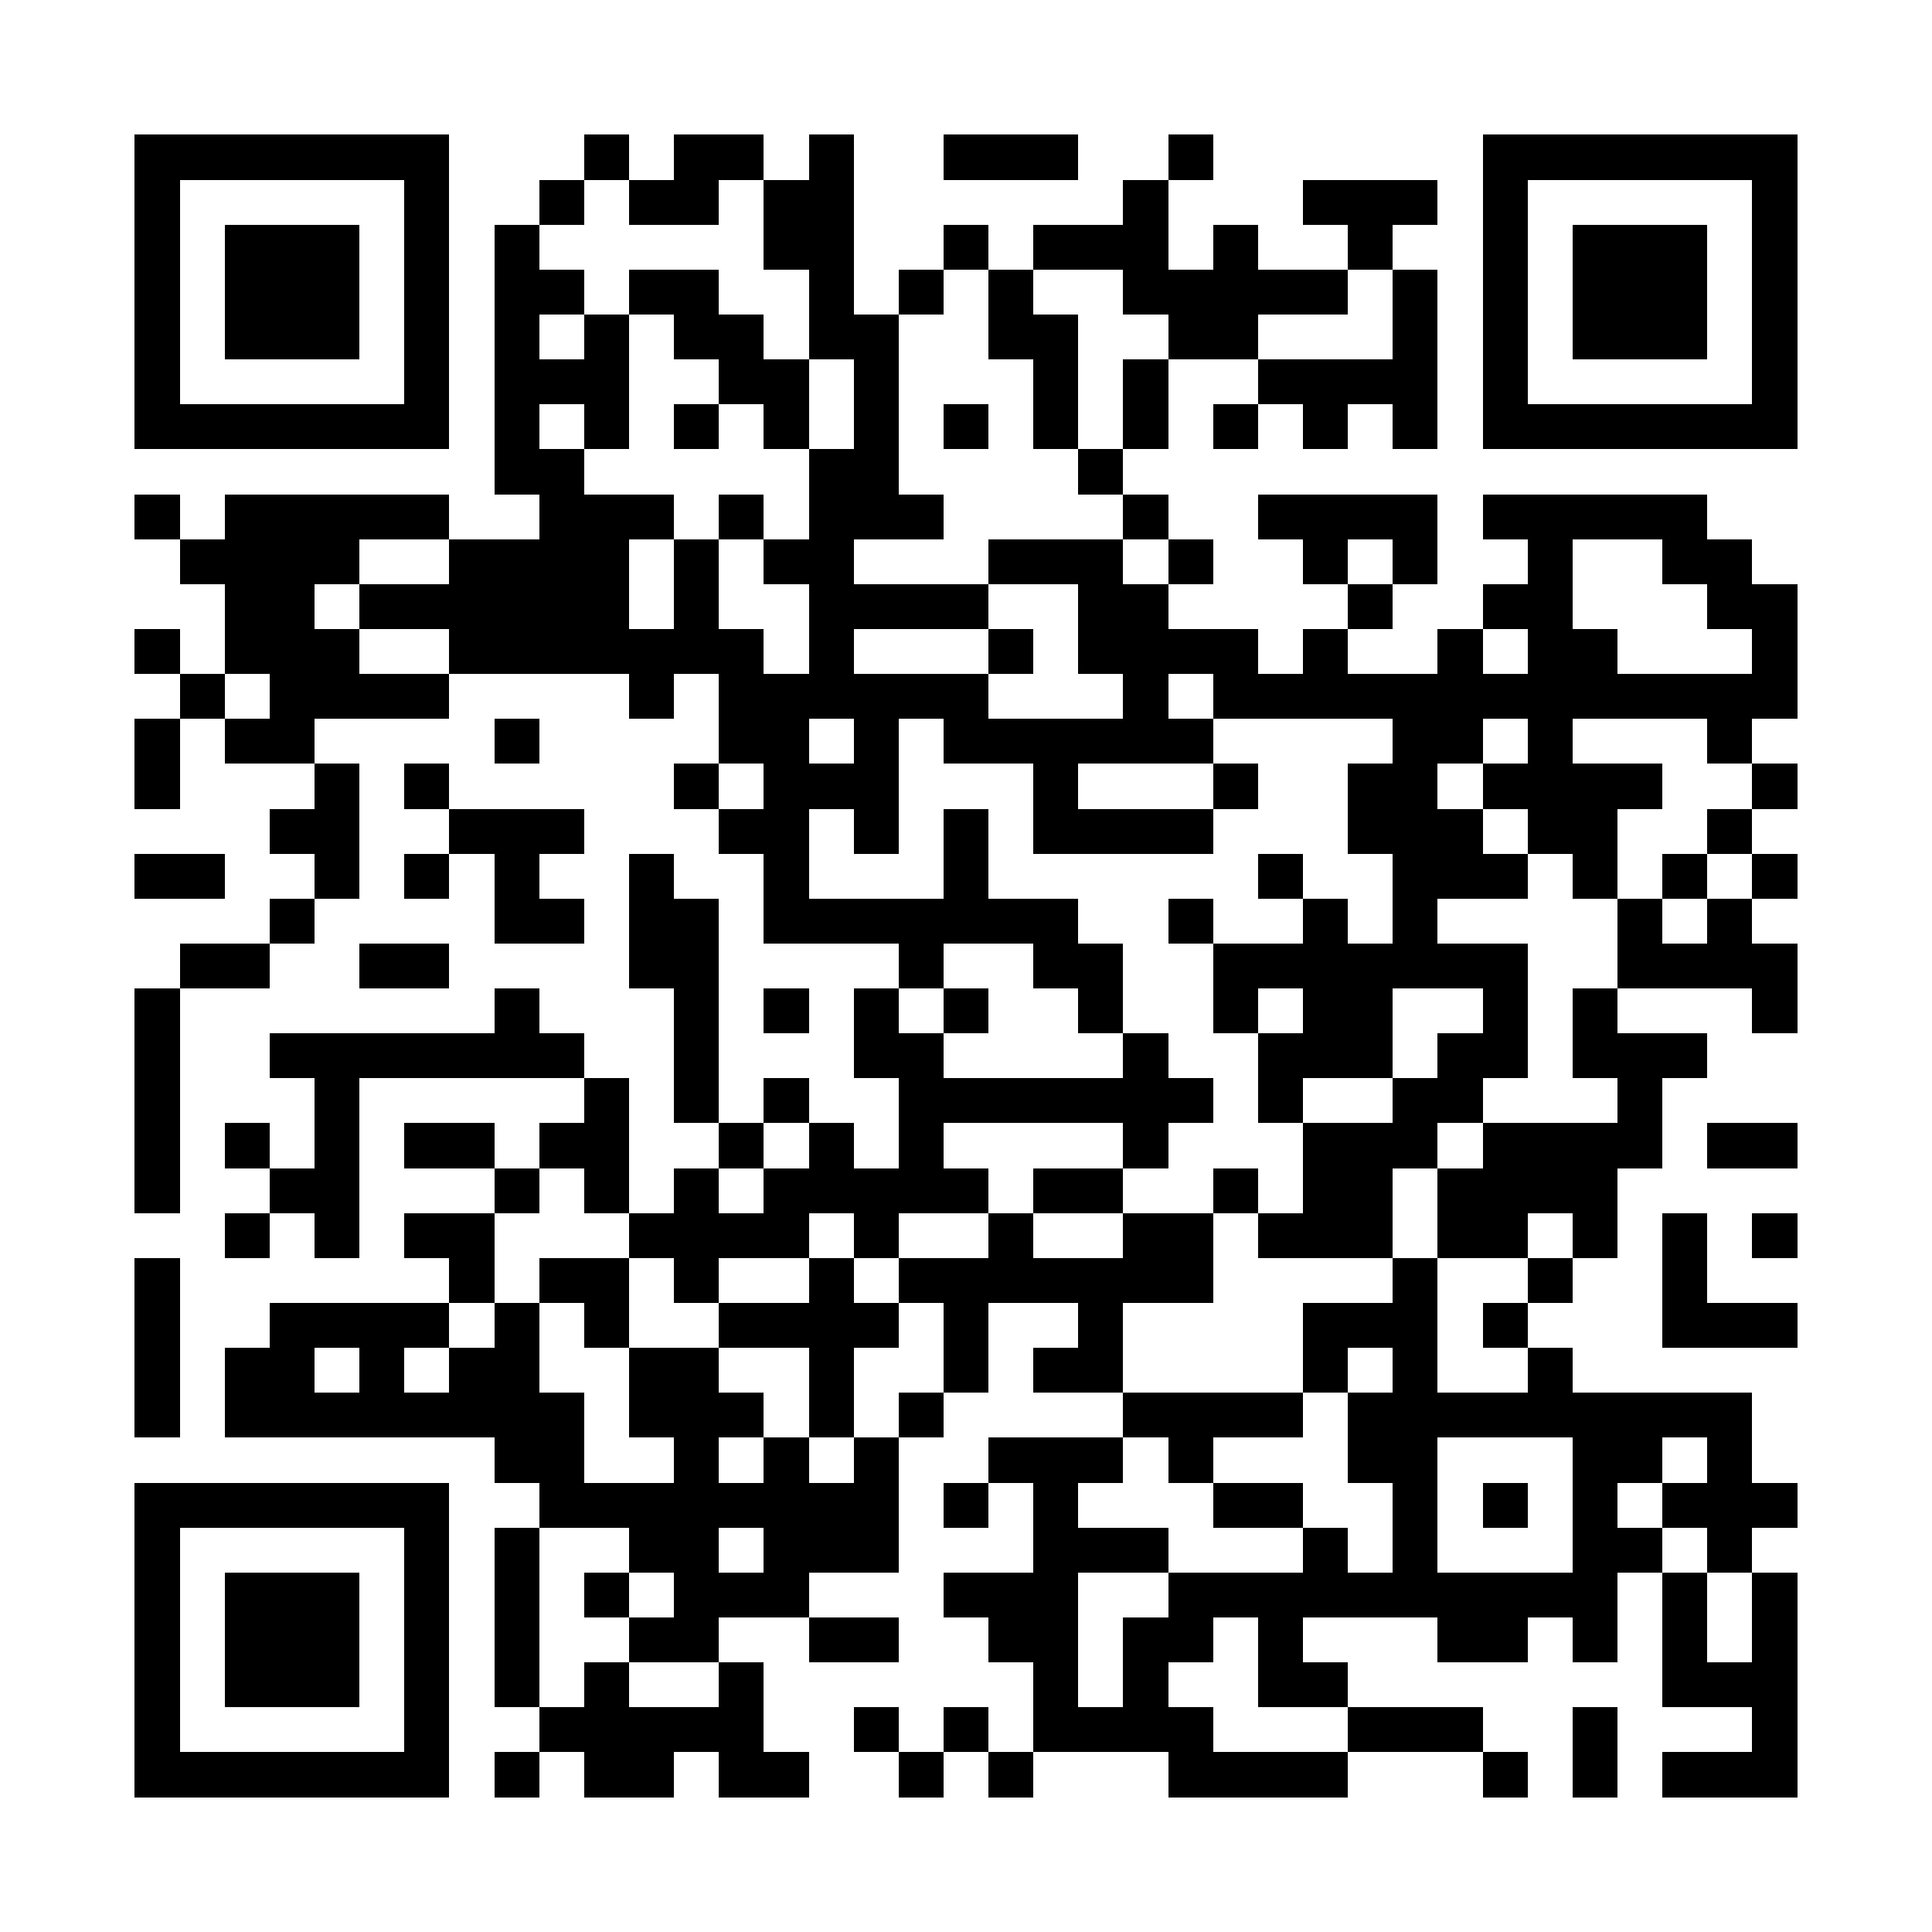
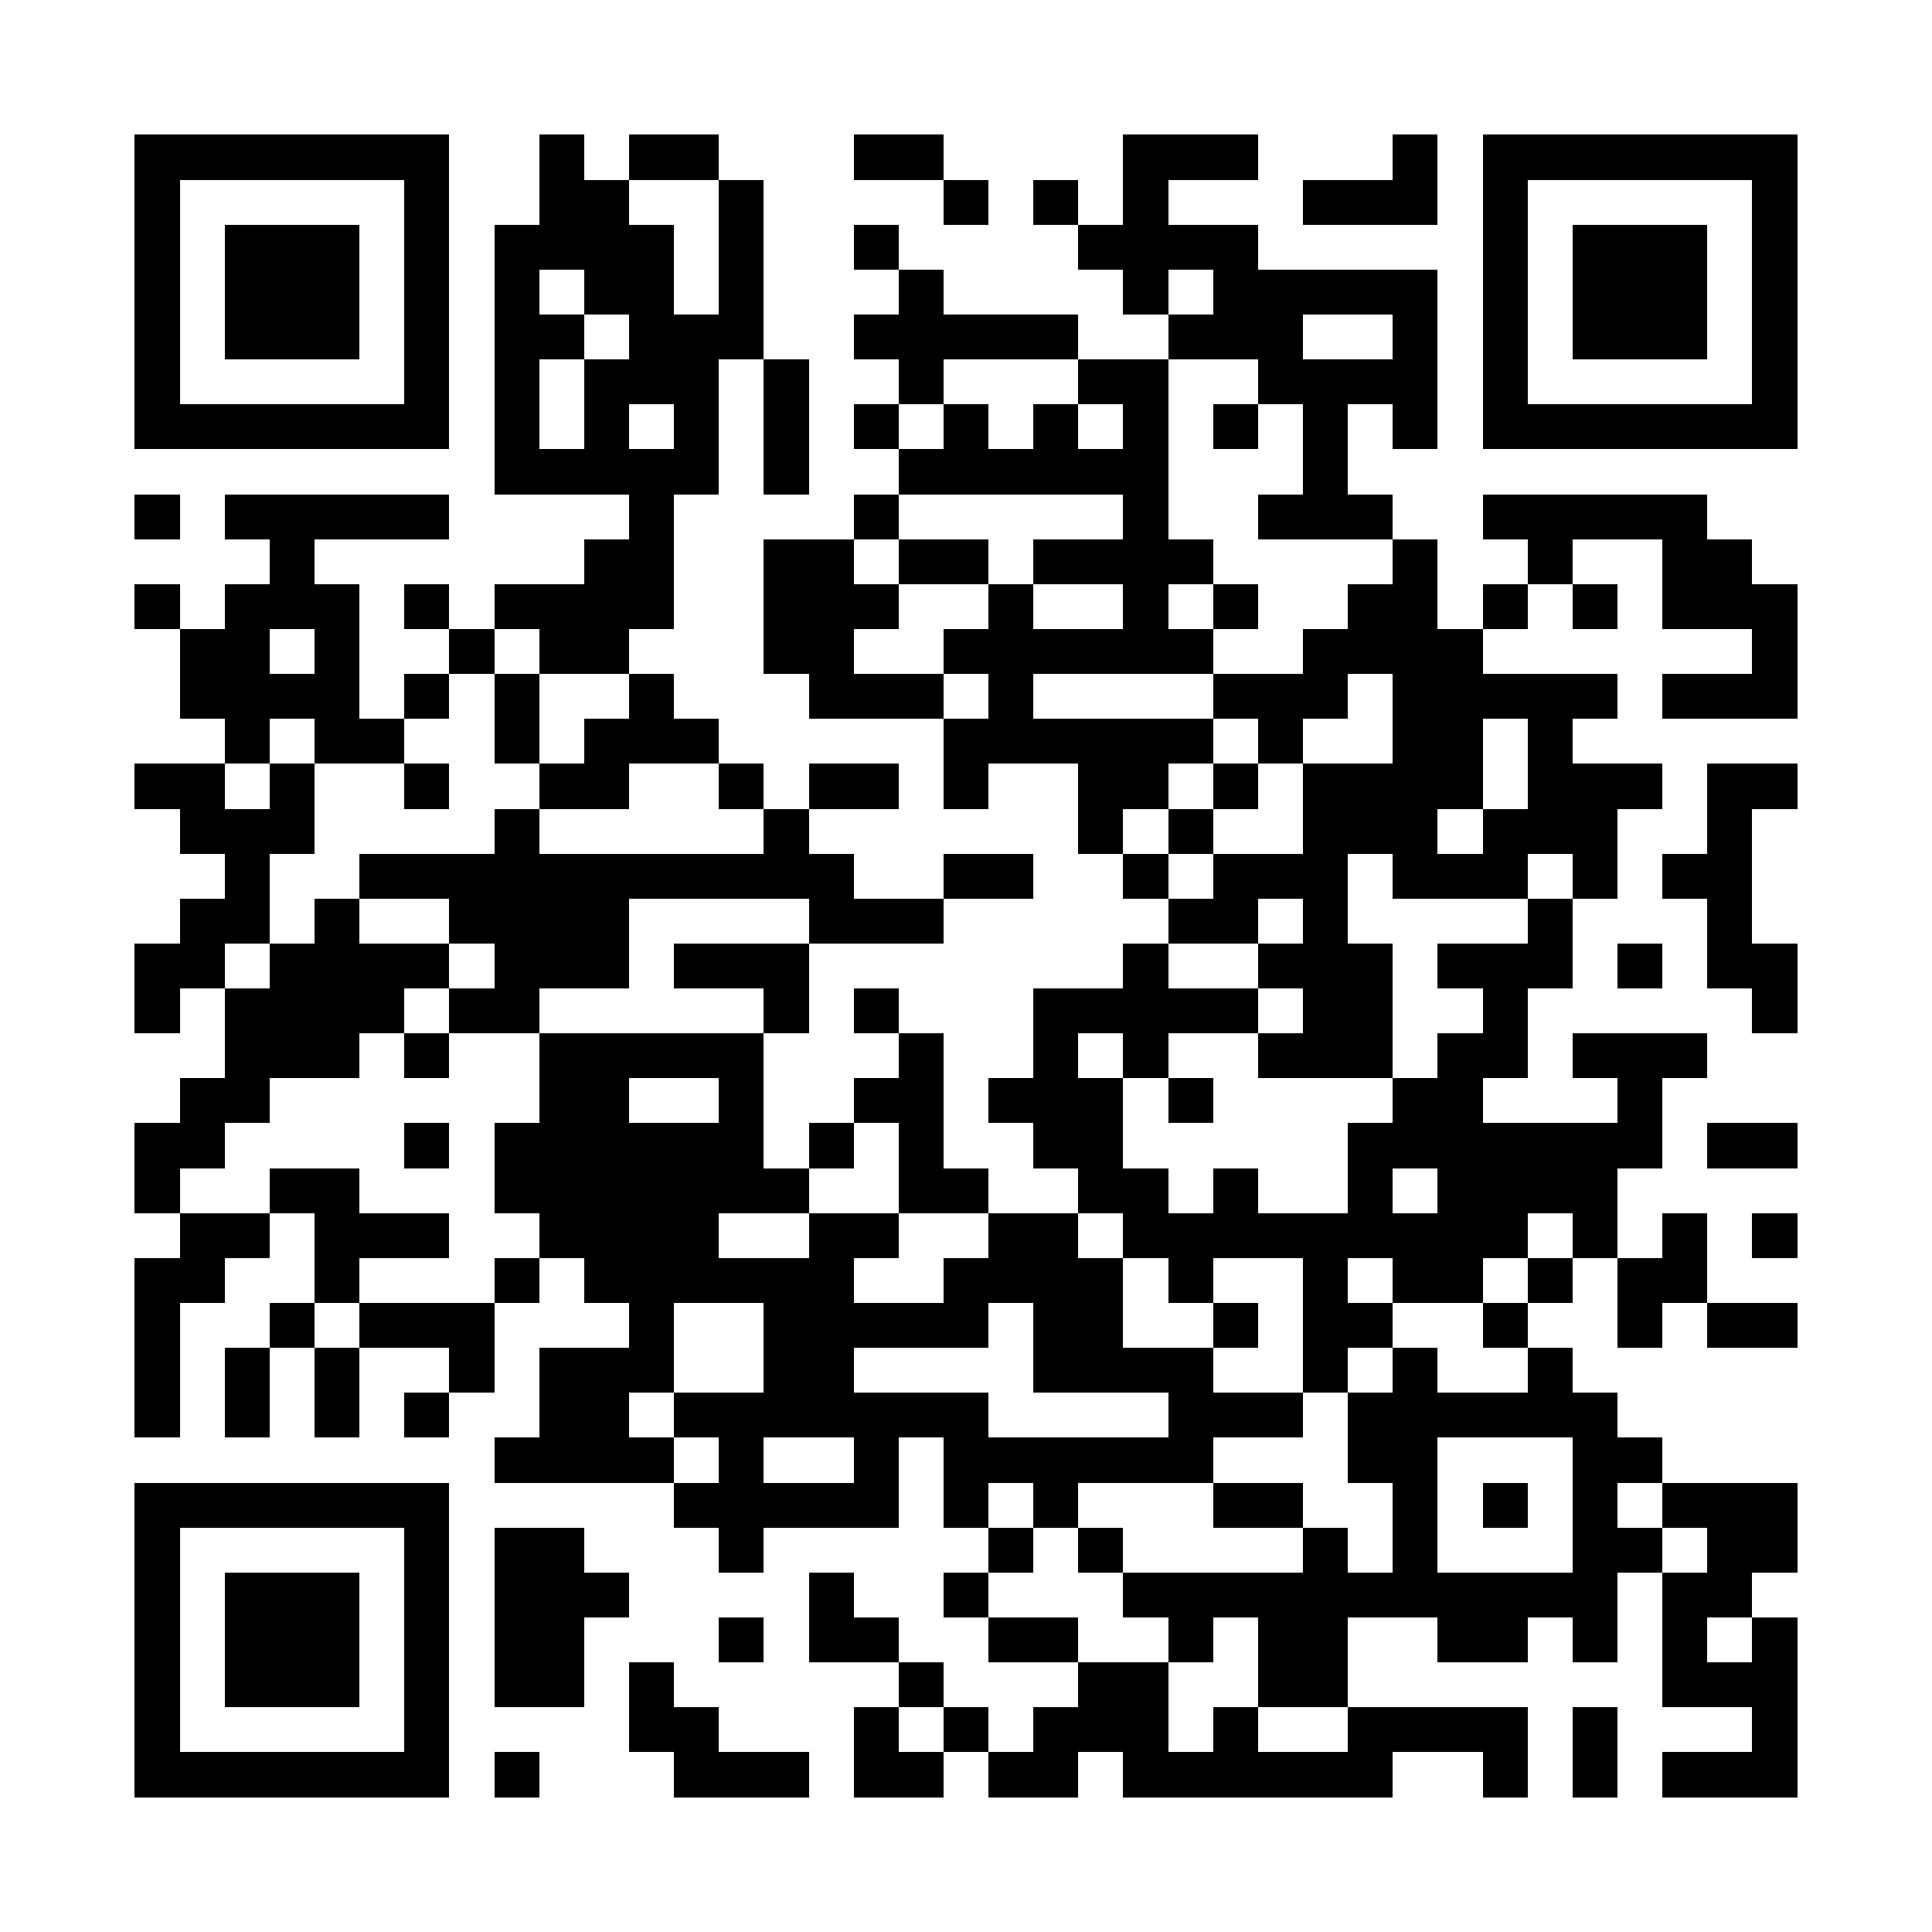
<svg xmlns="http://www.w3.org/2000/svg" viewBox="0 0 43 43" shape-rendering="crispEdges" role="img" aria-label="QR code">
  <rect width="43" height="43" fill="#fff" />
-   <path d="M3 3h7v1h-7zM13 3h1v1h-1zM15 3h2v1h-2zM18 3h1v1h-1zM21 3h3v1h-3zM26 3h1v1h-1zM33 3h7v1h-7zM3 4h1v1h-1zM9 4h1v1h-1zM12 4h1v1h-1zM14 4h2v1h-2zM17 4h2v1h-2zM25 4h1v1h-1zM29 4h3v1h-3zM33 4h1v1h-1zM39 4h1v1h-1zM3 5h1v1h-1zM5 5h3v1h-3zM9 5h1v1h-1zM11 5h1v1h-1zM17 5h2v1h-2zM21 5h1v1h-1zM23 5h3v1h-3zM27 5h1v1h-1zM30 5h1v1h-1zM33 5h1v1h-1zM35 5h3v1h-3zM39 5h1v1h-1zM3 6h1v1h-1zM5 6h3v1h-3zM9 6h1v1h-1zM11 6h2v1h-2zM14 6h2v1h-2zM18 6h1v1h-1zM20 6h1v1h-1zM22 6h1v1h-1zM25 6h5v1h-5zM31 6h1v1h-1zM33 6h1v1h-1zM35 6h3v1h-3zM39 6h1v1h-1zM3 7h1v1h-1zM5 7h3v1h-3zM9 7h1v1h-1zM11 7h1v1h-1zM13 7h1v1h-1zM15 7h2v1h-2zM18 7h2v1h-2zM22 7h2v1h-2zM26 7h2v1h-2zM31 7h1v1h-1zM33 7h1v1h-1zM35 7h3v1h-3zM39 7h1v1h-1zM3 8h1v1h-1zM9 8h1v1h-1zM11 8h3v1h-3zM16 8h2v1h-2zM19 8h1v1h-1zM23 8h1v1h-1zM25 8h1v1h-1zM28 8h4v1h-4zM33 8h1v1h-1zM39 8h1v1h-1zM3 9h7v1h-7zM11 9h1v1h-1zM13 9h1v1h-1zM15 9h1v1h-1zM17 9h1v1h-1zM19 9h1v1h-1zM21 9h1v1h-1zM23 9h1v1h-1zM25 9h1v1h-1zM27 9h1v1h-1zM29 9h1v1h-1zM31 9h1v1h-1zM33 9h7v1h-7zM11 10h2v1h-2zM18 10h2v1h-2zM24 10h1v1h-1zM3 11h1v1h-1zM5 11h5v1h-5zM12 11h3v1h-3zM16 11h1v1h-1zM18 11h3v1h-3zM25 11h1v1h-1zM28 11h4v1h-4zM33 11h5v1h-5zM4 12h4v1h-4zM10 12h4v1h-4zM15 12h1v1h-1zM17 12h2v1h-2zM22 12h3v1h-3zM26 12h1v1h-1zM29 12h1v1h-1zM31 12h1v1h-1zM34 12h1v1h-1zM37 12h2v1h-2zM5 13h2v1h-2zM8 13h6v1h-6zM15 13h1v1h-1zM18 13h4v1h-4zM24 13h2v1h-2zM30 13h1v1h-1zM33 13h2v1h-2zM38 13h2v1h-2zM3 14h1v1h-1zM5 14h3v1h-3zM10 14h7v1h-7zM18 14h1v1h-1zM22 14h1v1h-1zM24 14h4v1h-4zM29 14h1v1h-1zM32 14h1v1h-1zM34 14h2v1h-2zM39 14h1v1h-1zM4 15h1v1h-1zM6 15h4v1h-4zM14 15h1v1h-1zM16 15h6v1h-6zM25 15h1v1h-1zM27 15h13v1h-13zM3 16h1v1h-1zM5 16h2v1h-2zM11 16h1v1h-1zM16 16h2v1h-2zM19 16h1v1h-1zM21 16h6v1h-6zM31 16h2v1h-2zM34 16h1v1h-1zM38 16h1v1h-1zM3 17h1v1h-1zM7 17h1v1h-1zM9 17h1v1h-1zM15 17h1v1h-1zM17 17h3v1h-3zM23 17h1v1h-1zM27 17h1v1h-1zM30 17h2v1h-2zM33 17h4v1h-4zM39 17h1v1h-1zM6 18h2v1h-2zM10 18h3v1h-3zM16 18h2v1h-2zM19 18h1v1h-1zM21 18h1v1h-1zM23 18h4v1h-4zM30 18h3v1h-3zM34 18h2v1h-2zM38 18h1v1h-1zM3 19h2v1h-2zM7 19h1v1h-1zM9 19h1v1h-1zM11 19h1v1h-1zM14 19h1v1h-1zM17 19h1v1h-1zM21 19h1v1h-1zM28 19h1v1h-1zM31 19h3v1h-3zM35 19h1v1h-1zM37 19h1v1h-1zM39 19h1v1h-1zM6 20h1v1h-1zM11 20h2v1h-2zM14 20h2v1h-2zM17 20h7v1h-7zM26 20h1v1h-1zM29 20h1v1h-1zM31 20h1v1h-1zM36 20h1v1h-1zM38 20h1v1h-1zM4 21h2v1h-2zM8 21h2v1h-2zM14 21h2v1h-2zM20 21h1v1h-1zM23 21h2v1h-2zM27 21h7v1h-7zM36 21h4v1h-4zM3 22h1v1h-1zM11 22h1v1h-1zM15 22h1v1h-1zM17 22h1v1h-1zM19 22h1v1h-1zM21 22h1v1h-1zM24 22h1v1h-1zM27 22h1v1h-1zM29 22h2v1h-2zM33 22h1v1h-1zM35 22h1v1h-1zM39 22h1v1h-1zM3 23h1v1h-1zM6 23h7v1h-7zM15 23h1v1h-1zM19 23h2v1h-2zM25 23h1v1h-1zM28 23h3v1h-3zM32 23h2v1h-2zM35 23h3v1h-3zM3 24h1v1h-1zM7 24h1v1h-1zM13 24h1v1h-1zM15 24h1v1h-1zM17 24h1v1h-1zM20 24h7v1h-7zM28 24h1v1h-1zM31 24h2v1h-2zM36 24h1v1h-1zM3 25h1v1h-1zM5 25h1v1h-1zM7 25h1v1h-1zM9 25h2v1h-2zM12 25h2v1h-2zM16 25h1v1h-1zM18 25h1v1h-1zM20 25h1v1h-1zM25 25h1v1h-1zM29 25h3v1h-3zM33 25h4v1h-4zM38 25h2v1h-2zM3 26h1v1h-1zM6 26h2v1h-2zM11 26h1v1h-1zM13 26h1v1h-1zM15 26h1v1h-1zM17 26h5v1h-5zM23 26h2v1h-2zM27 26h1v1h-1zM29 26h2v1h-2zM32 26h4v1h-4zM5 27h1v1h-1zM7 27h1v1h-1zM9 27h2v1h-2zM14 27h4v1h-4zM19 27h1v1h-1zM22 27h1v1h-1zM25 27h2v1h-2zM28 27h3v1h-3zM32 27h2v1h-2zM35 27h1v1h-1zM37 27h1v1h-1zM39 27h1v1h-1zM3 28h1v1h-1zM10 28h1v1h-1zM12 28h2v1h-2zM15 28h1v1h-1zM18 28h1v1h-1zM20 28h7v1h-7zM31 28h1v1h-1zM34 28h1v1h-1zM37 28h1v1h-1zM3 29h1v1h-1zM6 29h4v1h-4zM11 29h1v1h-1zM13 29h1v1h-1zM16 29h4v1h-4zM21 29h1v1h-1zM24 29h1v1h-1zM29 29h3v1h-3zM33 29h1v1h-1zM37 29h3v1h-3zM3 30h1v1h-1zM5 30h2v1h-2zM8 30h1v1h-1zM10 30h2v1h-2zM14 30h2v1h-2zM18 30h1v1h-1zM21 30h1v1h-1zM23 30h2v1h-2zM29 30h1v1h-1zM31 30h1v1h-1zM34 30h1v1h-1zM3 31h1v1h-1zM5 31h8v1h-8zM14 31h3v1h-3zM18 31h1v1h-1zM20 31h1v1h-1zM25 31h4v1h-4zM30 31h9v1h-9zM11 32h2v1h-2zM15 32h1v1h-1zM17 32h1v1h-1zM19 32h1v1h-1zM22 32h3v1h-3zM26 32h1v1h-1zM30 32h2v1h-2zM35 32h2v1h-2zM38 32h1v1h-1zM3 33h7v1h-7zM12 33h8v1h-8zM21 33h1v1h-1zM23 33h1v1h-1zM27 33h2v1h-2zM31 33h1v1h-1zM33 33h1v1h-1zM35 33h1v1h-1zM37 33h3v1h-3zM3 34h1v1h-1zM9 34h1v1h-1zM11 34h1v1h-1zM14 34h2v1h-2zM17 34h3v1h-3zM23 34h3v1h-3zM29 34h1v1h-1zM31 34h1v1h-1zM35 34h2v1h-2zM38 34h1v1h-1zM3 35h1v1h-1zM5 35h3v1h-3zM9 35h1v1h-1zM11 35h1v1h-1zM13 35h1v1h-1zM15 35h3v1h-3zM21 35h3v1h-3zM26 35h10v1h-10zM37 35h1v1h-1zM39 35h1v1h-1zM3 36h1v1h-1zM5 36h3v1h-3zM9 36h1v1h-1zM11 36h1v1h-1zM14 36h2v1h-2zM18 36h2v1h-2zM22 36h2v1h-2zM25 36h2v1h-2zM28 36h1v1h-1zM32 36h2v1h-2zM35 36h1v1h-1zM37 36h1v1h-1zM39 36h1v1h-1zM3 37h1v1h-1zM5 37h3v1h-3zM9 37h1v1h-1zM11 37h1v1h-1zM13 37h1v1h-1zM16 37h1v1h-1zM23 37h1v1h-1zM25 37h1v1h-1zM28 37h2v1h-2zM37 37h3v1h-3zM3 38h1v1h-1zM9 38h1v1h-1zM12 38h5v1h-5zM19 38h1v1h-1zM21 38h1v1h-1zM23 38h4v1h-4zM30 38h3v1h-3zM35 38h1v1h-1zM39 38h1v1h-1zM3 39h7v1h-7zM11 39h1v1h-1zM13 39h2v1h-2zM16 39h2v1h-2zM20 39h1v1h-1zM22 39h1v1h-1zM26 39h4v1h-4zM33 39h1v1h-1zM35 39h1v1h-1zM37 39h3v1h-3z" fill="#000" />
+   <path d="M3 3h7v1h-7zM12 3h1v1h-1zM14 3h2v1h-2zM19 3h2v1h-2zM25 3h3v1h-3zM31 3h1v1h-1zM33 3h7v1h-7zM3 4h1v1h-1zM9 4h1v1h-1zM12 4h2v1h-2zM16 4h1v1h-1zM21 4h1v1h-1zM23 4h1v1h-1zM25 4h1v1h-1zM29 4h3v1h-3zM33 4h1v1h-1zM39 4h1v1h-1zM3 5h1v1h-1zM5 5h3v1h-3zM9 5h1v1h-1zM11 5h4v1h-4zM16 5h1v1h-1zM19 5h1v1h-1zM24 5h4v1h-4zM33 5h1v1h-1zM35 5h3v1h-3zM39 5h1v1h-1zM3 6h1v1h-1zM5 6h3v1h-3zM9 6h1v1h-1zM11 6h1v1h-1zM13 6h2v1h-2zM16 6h1v1h-1zM20 6h1v1h-1zM25 6h1v1h-1zM27 6h5v1h-5zM33 6h1v1h-1zM35 6h3v1h-3zM39 6h1v1h-1zM3 7h1v1h-1zM5 7h3v1h-3zM9 7h1v1h-1zM11 7h2v1h-2zM14 7h3v1h-3zM19 7h5v1h-5zM26 7h3v1h-3zM31 7h1v1h-1zM33 7h1v1h-1zM35 7h3v1h-3zM39 7h1v1h-1zM3 8h1v1h-1zM9 8h1v1h-1zM11 8h1v1h-1zM13 8h3v1h-3zM17 8h1v1h-1zM20 8h1v1h-1zM24 8h2v1h-2zM28 8h4v1h-4zM33 8h1v1h-1zM39 8h1v1h-1zM3 9h7v1h-7zM11 9h1v1h-1zM13 9h1v1h-1zM15 9h1v1h-1zM17 9h1v1h-1zM19 9h1v1h-1zM21 9h1v1h-1zM23 9h1v1h-1zM25 9h1v1h-1zM27 9h1v1h-1zM29 9h1v1h-1zM31 9h1v1h-1zM33 9h7v1h-7zM11 10h5v1h-5zM17 10h1v1h-1zM20 10h6v1h-6zM29 10h1v1h-1zM3 11h1v1h-1zM5 11h5v1h-5zM14 11h1v1h-1zM19 11h1v1h-1zM25 11h1v1h-1zM28 11h3v1h-3zM33 11h5v1h-5zM6 12h1v1h-1zM13 12h2v1h-2zM17 12h2v1h-2zM20 12h2v1h-2zM23 12h4v1h-4zM31 12h1v1h-1zM34 12h1v1h-1zM37 12h2v1h-2zM3 13h1v1h-1zM5 13h3v1h-3zM9 13h1v1h-1zM11 13h4v1h-4zM17 13h3v1h-3zM22 13h1v1h-1zM25 13h1v1h-1zM27 13h1v1h-1zM30 13h2v1h-2zM33 13h1v1h-1zM35 13h1v1h-1zM37 13h3v1h-3zM4 14h2v1h-2zM7 14h1v1h-1zM10 14h1v1h-1zM12 14h2v1h-2zM17 14h2v1h-2zM21 14h6v1h-6zM29 14h4v1h-4zM39 14h1v1h-1zM4 15h4v1h-4zM9 15h1v1h-1zM11 15h1v1h-1zM14 15h1v1h-1zM18 15h3v1h-3zM22 15h1v1h-1zM27 15h3v1h-3zM31 15h5v1h-5zM37 15h3v1h-3zM5 16h1v1h-1zM7 16h2v1h-2zM11 16h1v1h-1zM13 16h3v1h-3zM21 16h6v1h-6zM28 16h1v1h-1zM31 16h2v1h-2zM34 16h1v1h-1zM3 17h2v1h-2zM6 17h1v1h-1zM9 17h1v1h-1zM12 17h2v1h-2zM16 17h1v1h-1zM18 17h2v1h-2zM21 17h1v1h-1zM24 17h2v1h-2zM27 17h1v1h-1zM29 17h4v1h-4zM34 17h3v1h-3zM38 17h2v1h-2zM4 18h3v1h-3zM11 18h1v1h-1zM17 18h1v1h-1zM24 18h1v1h-1zM26 18h1v1h-1zM29 18h3v1h-3zM33 18h3v1h-3zM38 18h1v1h-1zM5 19h1v1h-1zM8 19h11v1h-11zM21 19h2v1h-2zM25 19h1v1h-1zM27 19h3v1h-3zM31 19h3v1h-3zM35 19h1v1h-1zM37 19h2v1h-2zM4 20h2v1h-2zM7 20h1v1h-1zM10 20h4v1h-4zM18 20h3v1h-3zM26 20h2v1h-2zM29 20h1v1h-1zM34 20h1v1h-1zM38 20h1v1h-1zM3 21h2v1h-2zM6 21h4v1h-4zM11 21h3v1h-3zM15 21h3v1h-3zM25 21h1v1h-1zM28 21h3v1h-3zM32 21h3v1h-3zM36 21h1v1h-1zM38 21h2v1h-2zM3 22h1v1h-1zM5 22h4v1h-4zM10 22h2v1h-2zM17 22h1v1h-1zM19 22h1v1h-1zM23 22h5v1h-5zM29 22h2v1h-2zM33 22h1v1h-1zM39 22h1v1h-1zM5 23h3v1h-3zM9 23h1v1h-1zM12 23h5v1h-5zM20 23h1v1h-1zM23 23h1v1h-1zM25 23h1v1h-1zM28 23h3v1h-3zM32 23h2v1h-2zM35 23h3v1h-3zM4 24h2v1h-2zM12 24h2v1h-2zM16 24h1v1h-1zM19 24h2v1h-2zM22 24h3v1h-3zM26 24h1v1h-1zM31 24h2v1h-2zM36 24h1v1h-1zM3 25h2v1h-2zM9 25h1v1h-1zM11 25h6v1h-6zM18 25h1v1h-1zM20 25h1v1h-1zM23 25h2v1h-2zM30 25h7v1h-7zM38 25h2v1h-2zM3 26h1v1h-1zM6 26h2v1h-2zM11 26h7v1h-7zM20 26h2v1h-2zM24 26h2v1h-2zM27 26h1v1h-1zM30 26h1v1h-1zM32 26h4v1h-4zM4 27h2v1h-2zM7 27h3v1h-3zM12 27h4v1h-4zM18 27h2v1h-2zM22 27h2v1h-2zM25 27h9v1h-9zM35 27h1v1h-1zM37 27h1v1h-1zM39 27h1v1h-1zM3 28h2v1h-2zM7 28h1v1h-1zM11 28h1v1h-1zM13 28h6v1h-6zM21 28h4v1h-4zM26 28h1v1h-1zM29 28h1v1h-1zM31 28h2v1h-2zM34 28h1v1h-1zM36 28h2v1h-2zM3 29h1v1h-1zM6 29h1v1h-1zM8 29h3v1h-3zM14 29h1v1h-1zM17 29h5v1h-5zM23 29h2v1h-2zM27 29h1v1h-1zM29 29h2v1h-2zM33 29h1v1h-1zM36 29h1v1h-1zM38 29h2v1h-2zM3 30h1v1h-1zM5 30h1v1h-1zM7 30h1v1h-1zM10 30h1v1h-1zM12 30h3v1h-3zM17 30h2v1h-2zM23 30h4v1h-4zM29 30h1v1h-1zM31 30h1v1h-1zM34 30h1v1h-1zM3 31h1v1h-1zM5 31h1v1h-1zM7 31h1v1h-1zM9 31h1v1h-1zM12 31h2v1h-2zM15 31h7v1h-7zM26 31h3v1h-3zM30 31h6v1h-6zM11 32h4v1h-4zM16 32h1v1h-1zM19 32h1v1h-1zM21 32h6v1h-6zM30 32h2v1h-2zM35 32h2v1h-2zM3 33h7v1h-7zM15 33h5v1h-5zM21 33h1v1h-1zM23 33h1v1h-1zM27 33h2v1h-2zM31 33h1v1h-1zM33 33h1v1h-1zM35 33h1v1h-1zM37 33h3v1h-3zM3 34h1v1h-1zM9 34h1v1h-1zM11 34h2v1h-2zM16 34h1v1h-1zM22 34h1v1h-1zM24 34h1v1h-1zM29 34h1v1h-1zM31 34h1v1h-1zM35 34h2v1h-2zM38 34h2v1h-2zM3 35h1v1h-1zM5 35h3v1h-3zM9 35h1v1h-1zM11 35h3v1h-3zM18 35h1v1h-1zM21 35h1v1h-1zM25 35h11v1h-11zM37 35h2v1h-2zM3 36h1v1h-1zM5 36h3v1h-3zM9 36h1v1h-1zM11 36h2v1h-2zM16 36h1v1h-1zM18 36h2v1h-2zM22 36h2v1h-2zM26 36h1v1h-1zM28 36h2v1h-2zM32 36h2v1h-2zM35 36h1v1h-1zM37 36h1v1h-1zM39 36h1v1h-1zM3 37h1v1h-1zM5 37h3v1h-3zM9 37h1v1h-1zM11 37h2v1h-2zM14 37h1v1h-1zM20 37h1v1h-1zM24 37h2v1h-2zM28 37h2v1h-2zM37 37h3v1h-3zM3 38h1v1h-1zM9 38h1v1h-1zM14 38h2v1h-2zM19 38h1v1h-1zM21 38h1v1h-1zM23 38h3v1h-3zM27 38h1v1h-1zM30 38h4v1h-4zM35 38h1v1h-1zM39 38h1v1h-1zM3 39h7v1h-7zM11 39h1v1h-1zM15 39h3v1h-3zM19 39h2v1h-2zM22 39h2v1h-2zM25 39h6v1h-6zM33 39h1v1h-1zM35 39h1v1h-1zM37 39h3v1h-3z" fill="#000" />
</svg>
